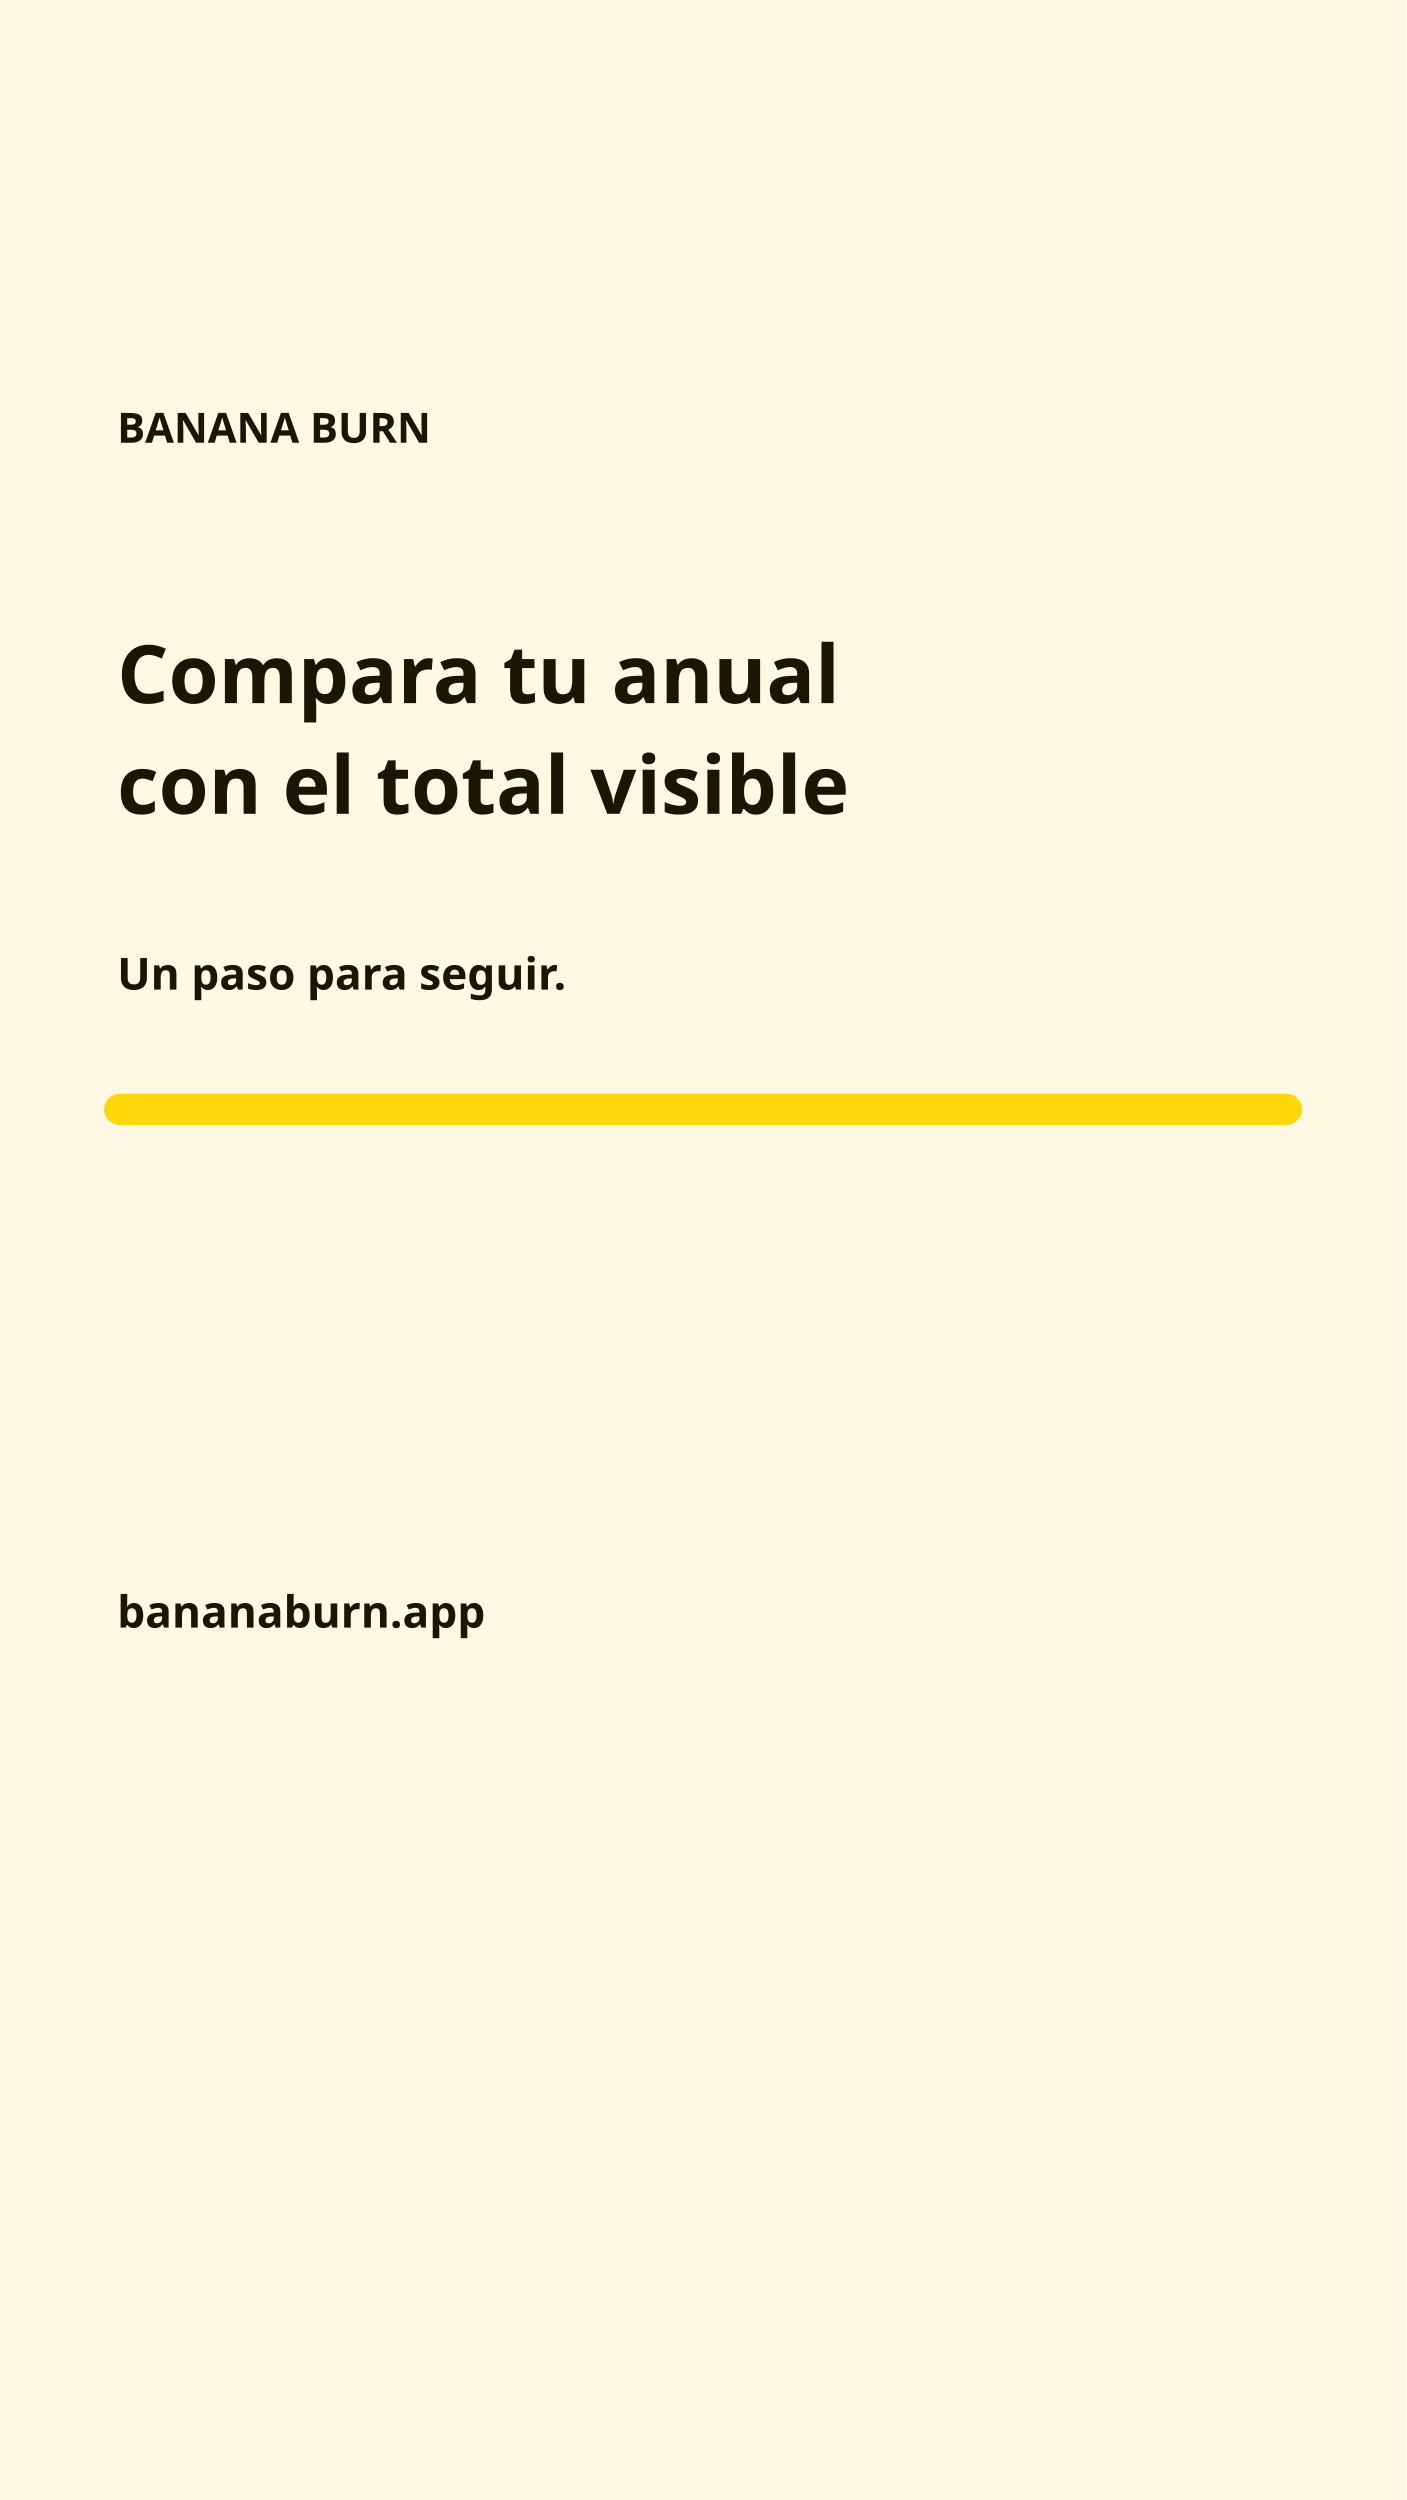
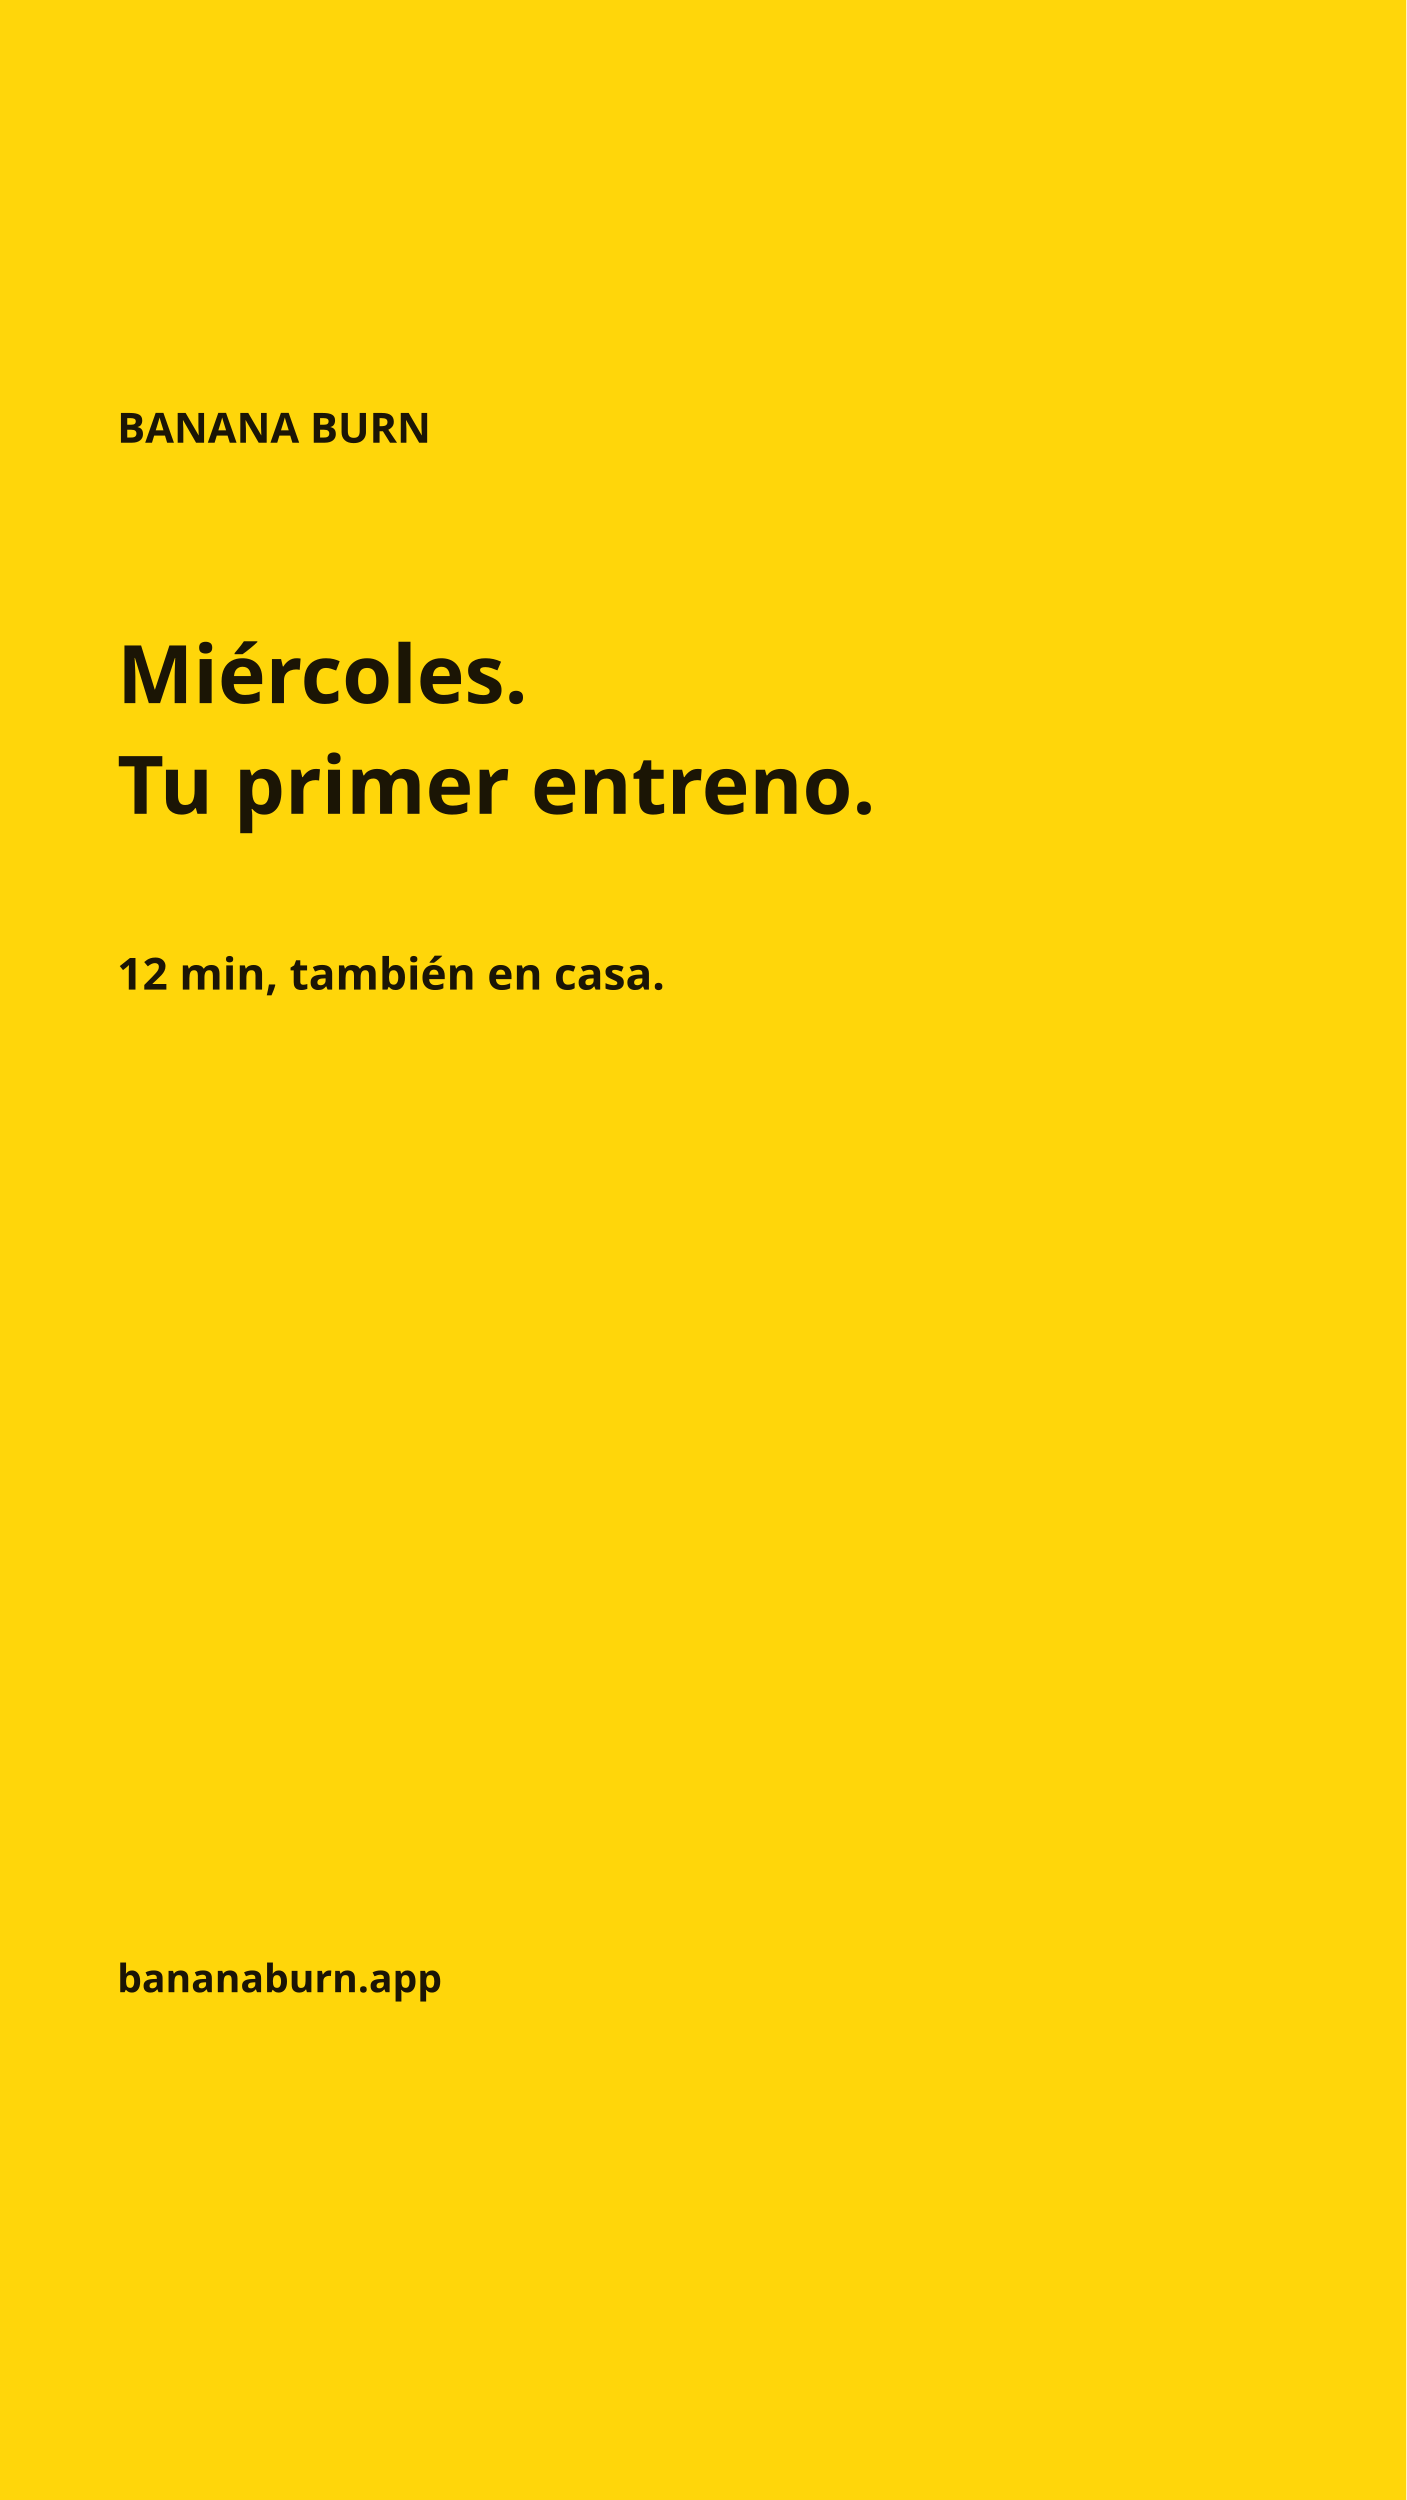
<svg xmlns="http://www.w3.org/2000/svg" width="1080" height="1920" viewBox="0 0 1080 1920">
-   <rect width="1080" height="1920" fill="#FFF8E3" />
-   <rect x="80" y="840" width="920" height="24" rx="12" fill="#FFD60A" />
-   <text x="90" y="340" fill="#1B1505" font-family="Plus Jakarta Sans" font-weight="600" font-size="32">BANANA BURN</text>
-   <text x="90" y="540" fill="#1B1505" font-family="Plus Jakarta Sans" font-weight="800" font-size="62">Compara tu anual</text>
-   <text x="90" y="625" fill="#1B1505" font-family="Plus Jakarta Sans" font-weight="800" font-size="62">con el total visible</text>
-   <text x="90" y="760" fill="#1B1505" font-family="Plus Jakarta Sans" font-weight="600" font-size="34">Un paso para seguir.</text>
-   <text x="90" y="1250" fill="#1B1505" font-family="Plus Jakarta Sans" font-weight="600" font-size="34">bananaburn.app</text>
+   <rect width="1080" height="1920" fill="#FFD60A" />
+   <text x="90" y="340" fill="#1B1505" font-family="Plus Jakarta Sans ExtraBold" font-weight="800" font-size="32">BANANA BURN</text>
+   <text x="90" y="540" fill="#1B1505" font-family="Plus Jakarta Sans ExtraBold" font-weight="800" font-size="62">Miércoles.</text>
+   <text x="90" y="625" fill="#1B1505" font-family="Plus Jakarta Sans ExtraBold" font-weight="800" font-size="62">Tu primer entreno.</text>
+   <text x="90" y="760" fill="#1B1505" font-family="Plus Jakarta Sans SemiBold" font-weight="600" font-size="34">12 min, también en casa.</text>
+   <text x="90" y="1530" fill="#1B1505" font-family="Plus Jakarta Sans SemiBold" font-weight="600" font-size="30">bananaburn.app</text>
</svg>
